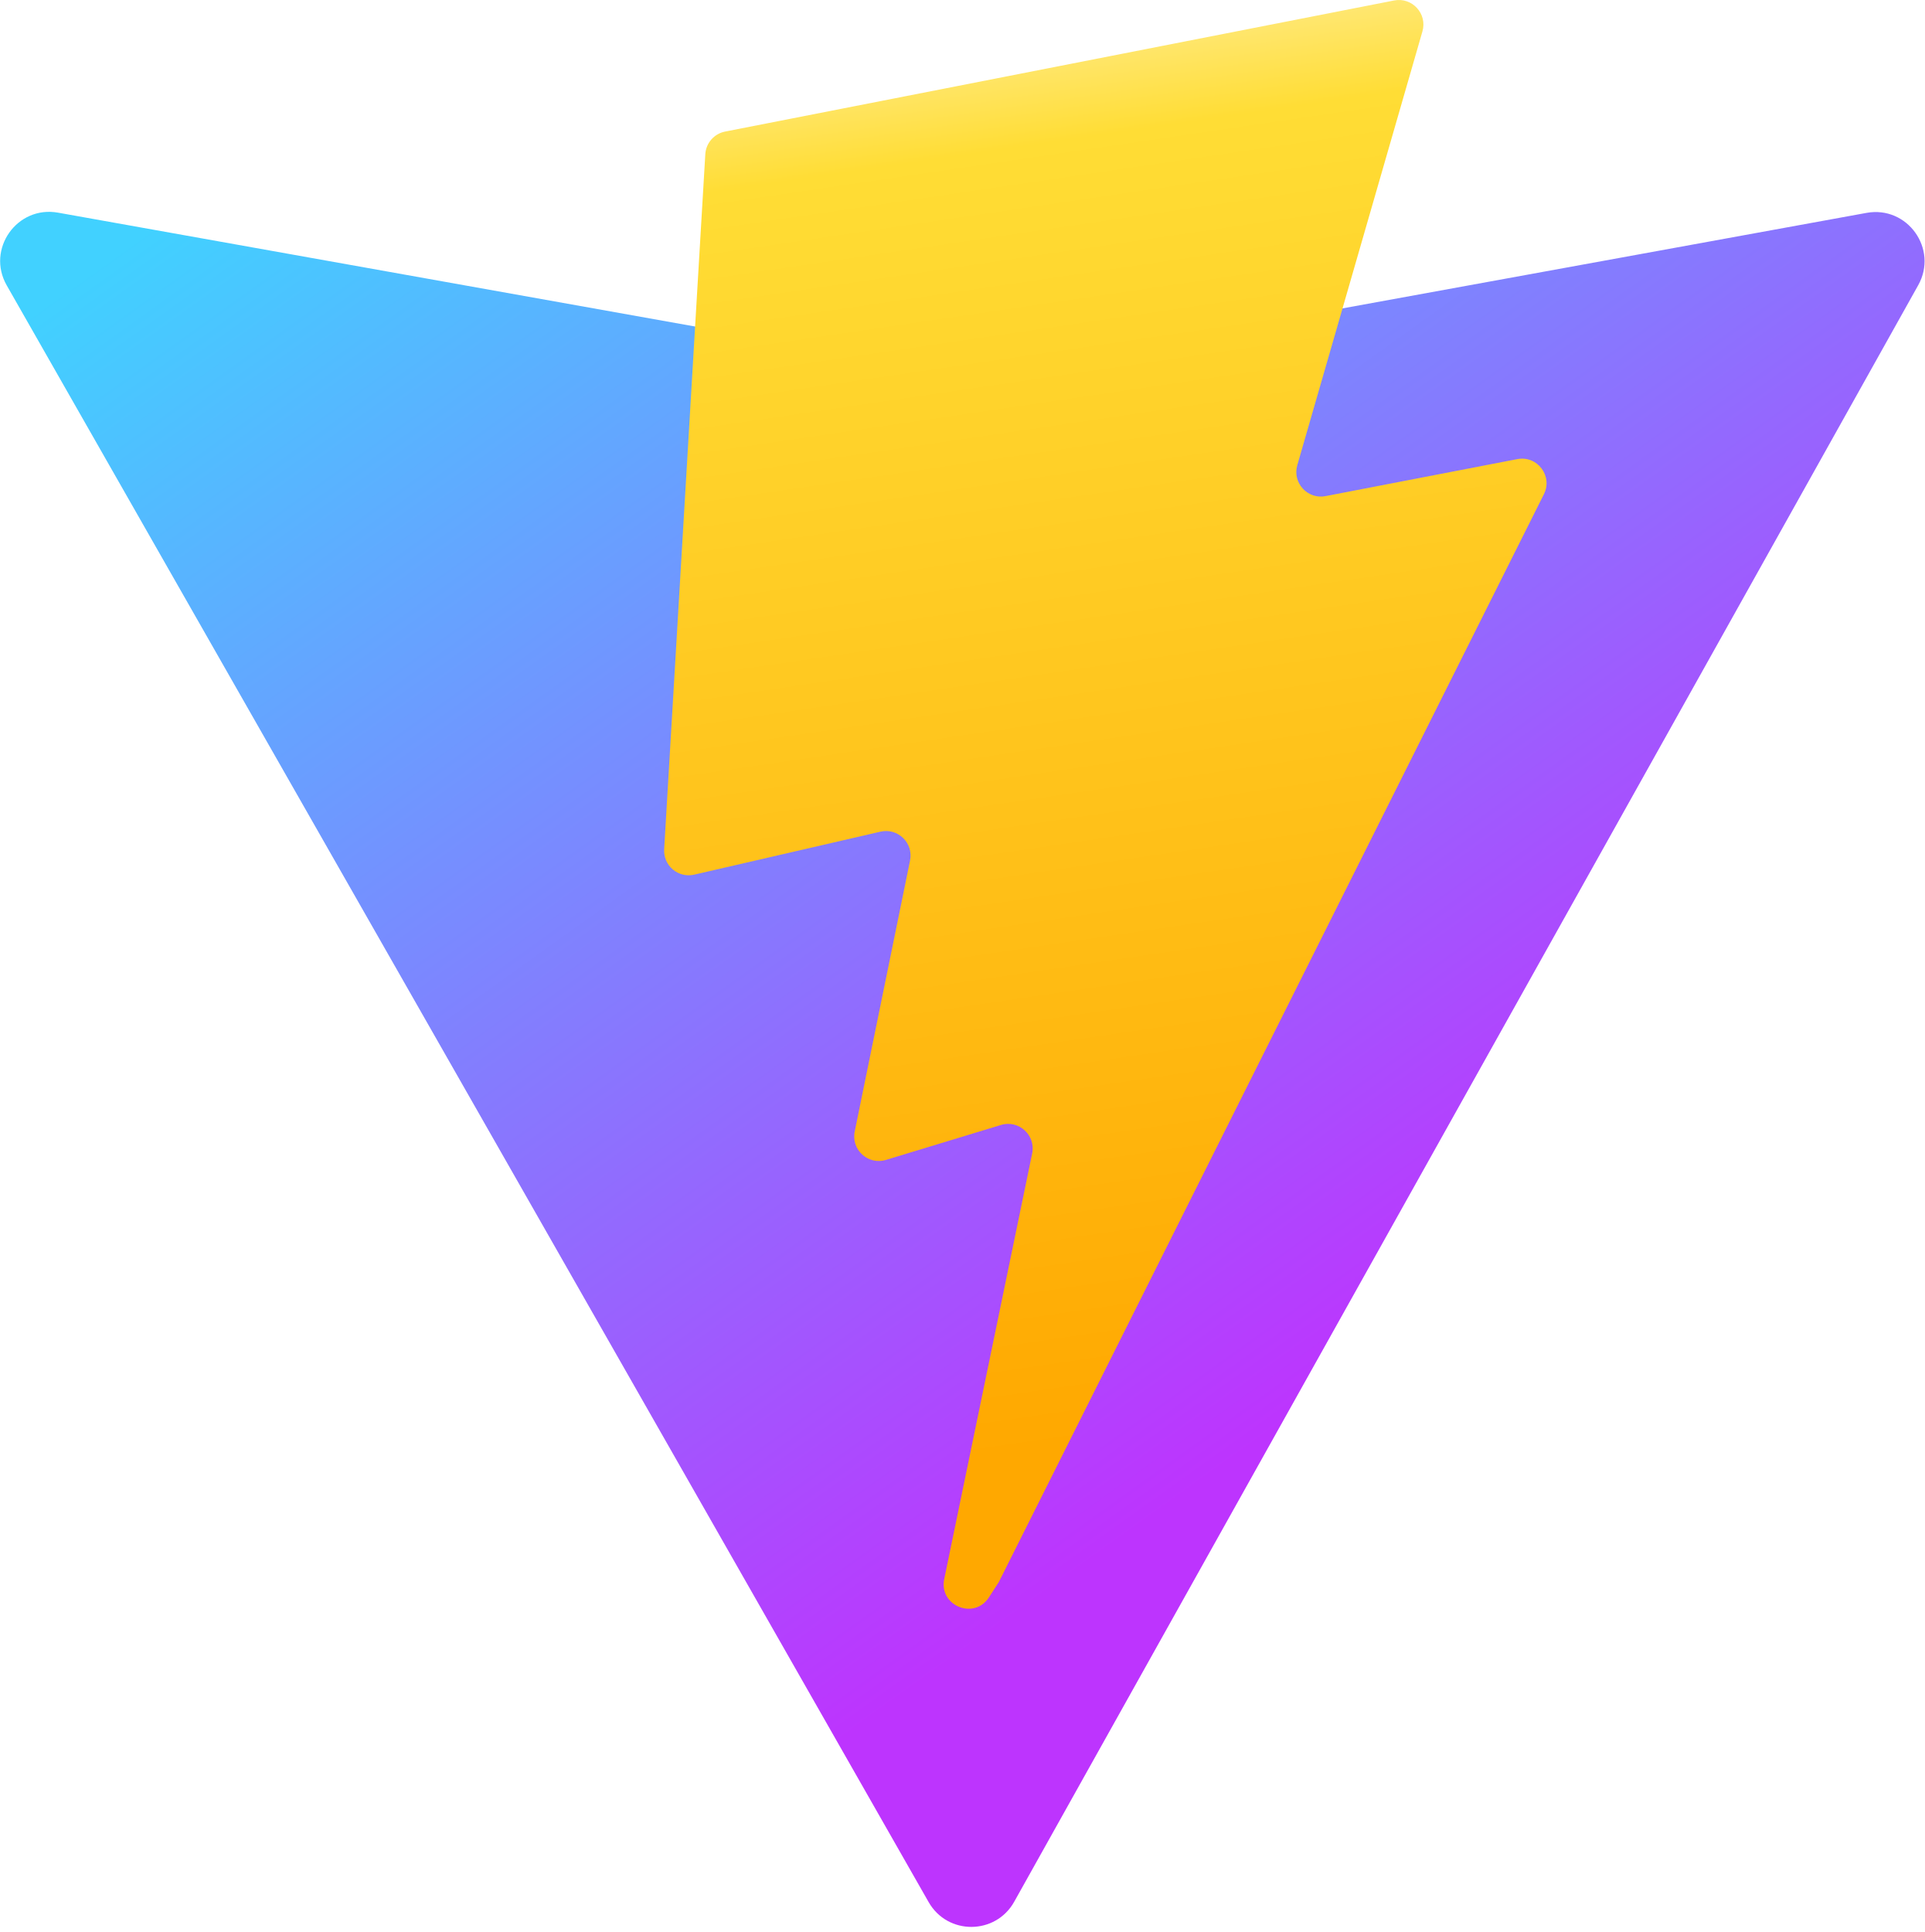
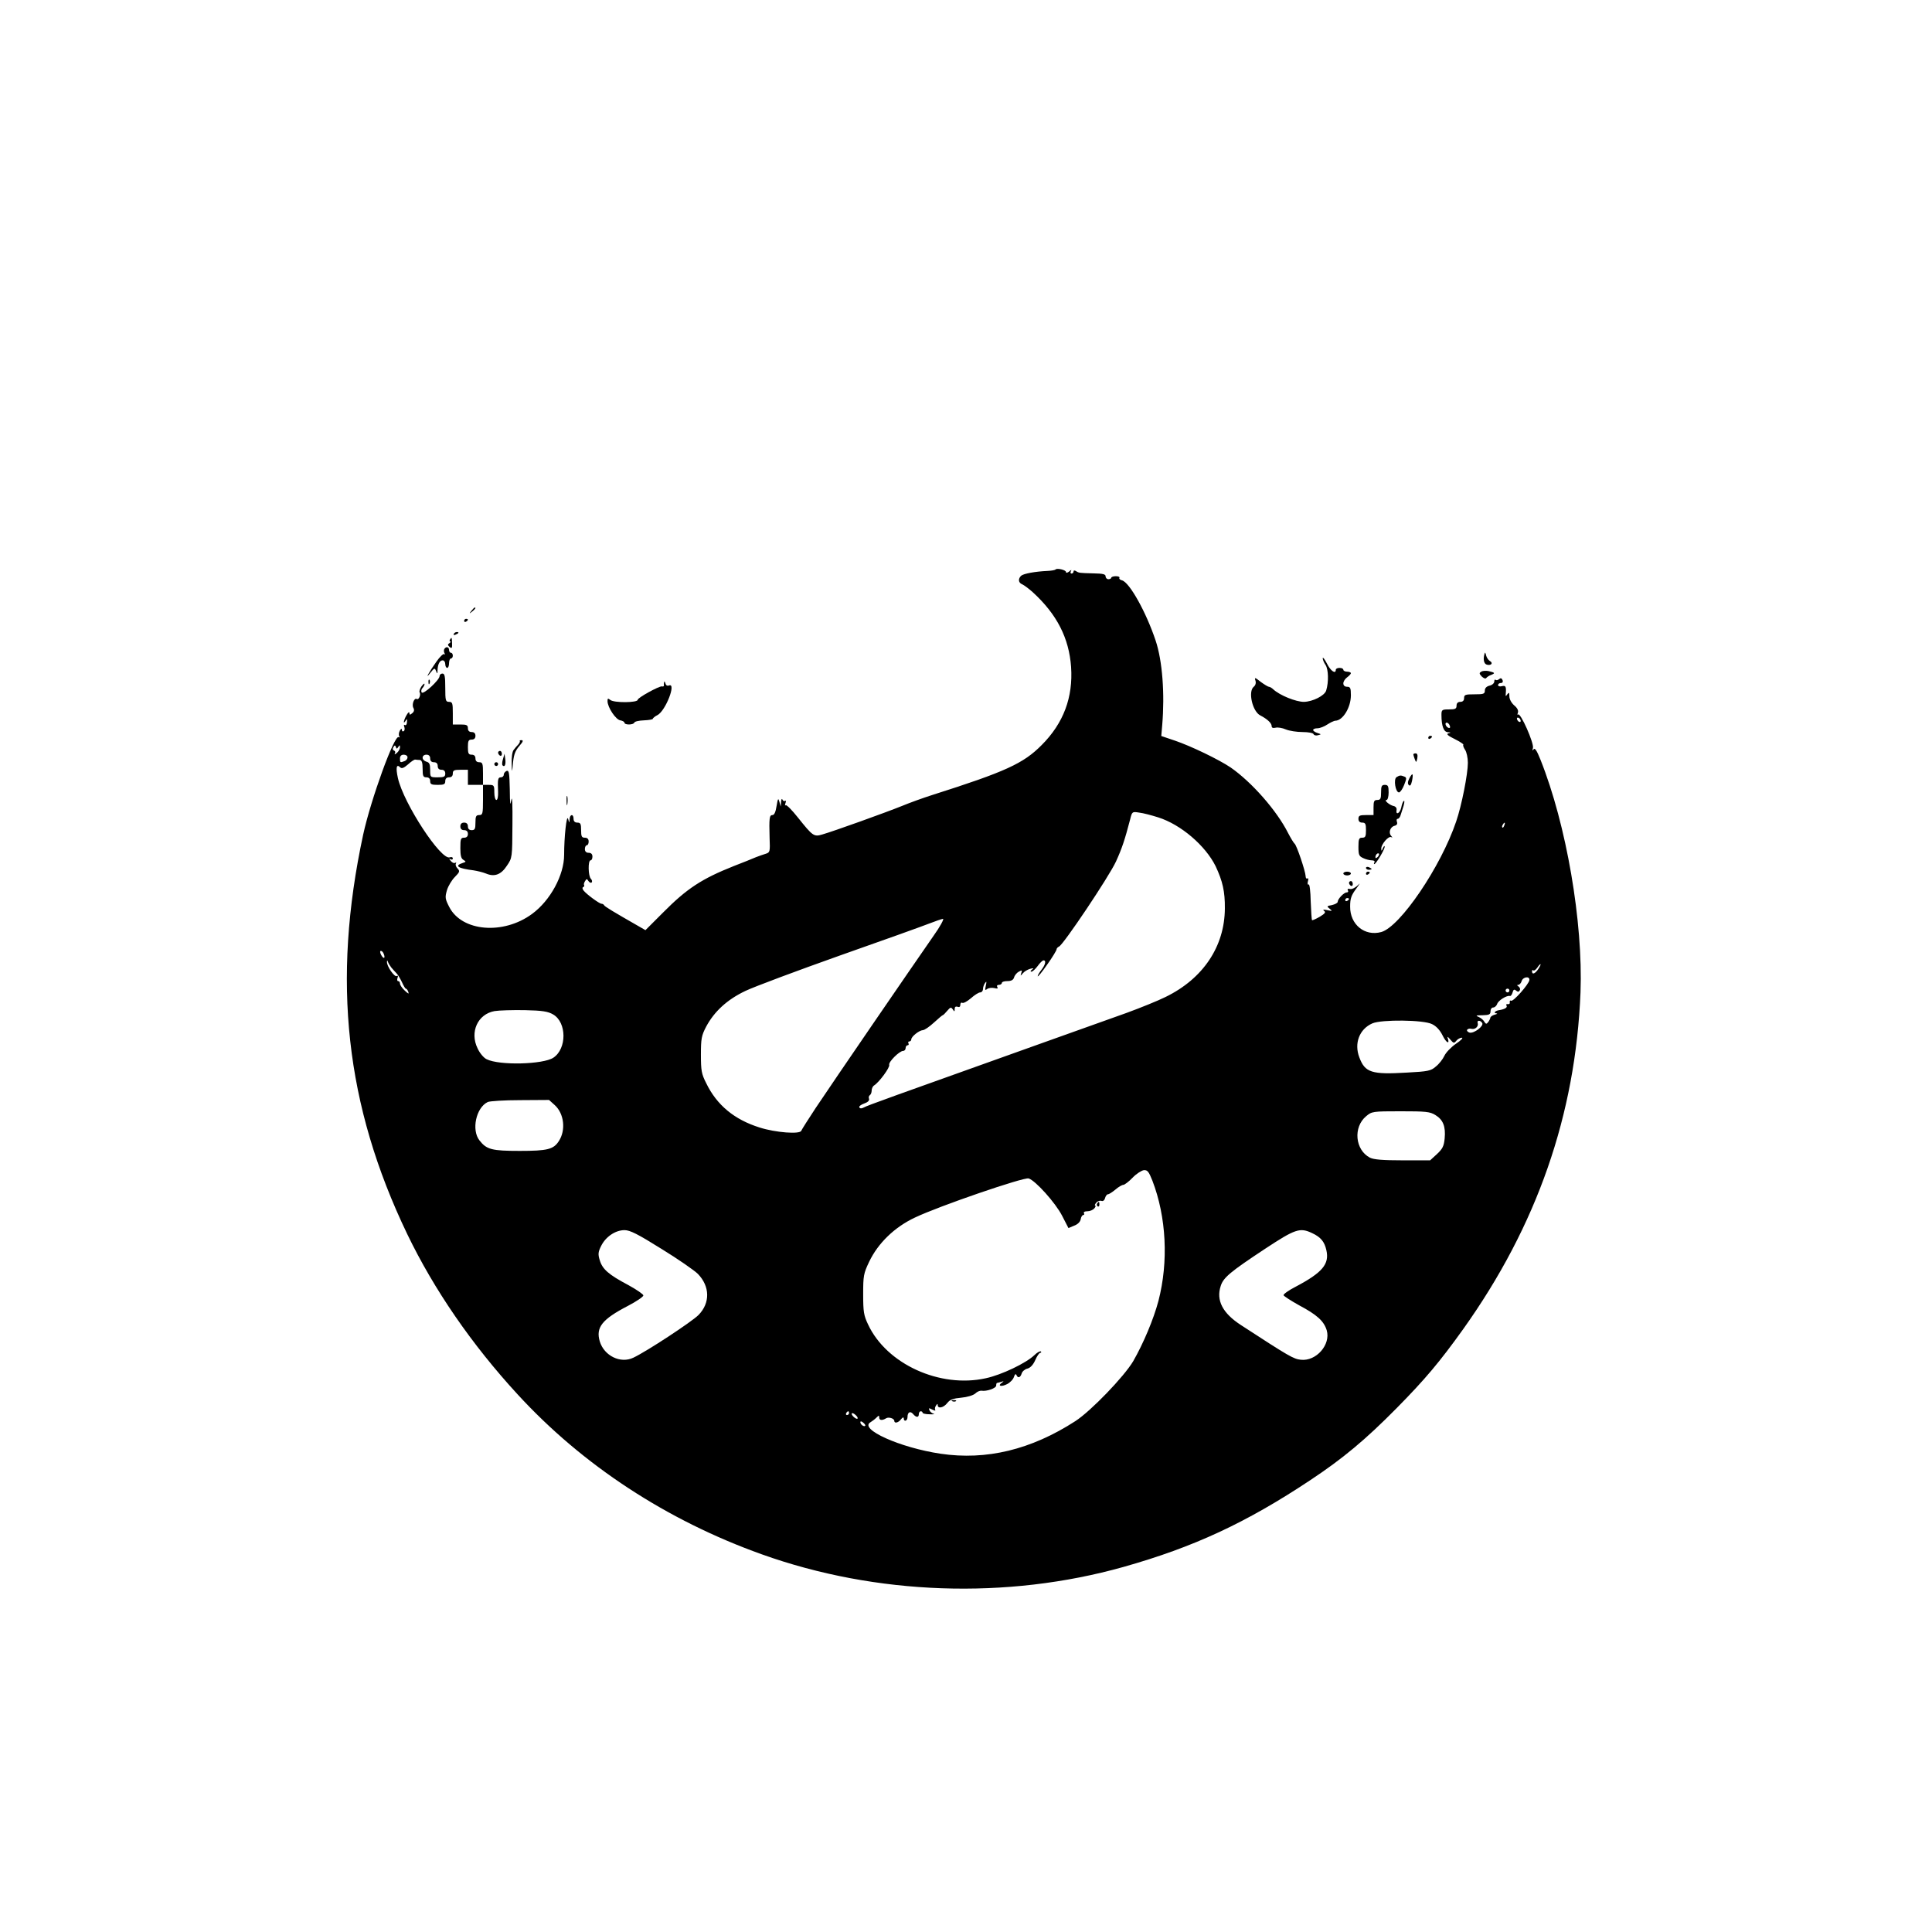
- <svg xmlns="http://www.w3.org/2000/svg" aria-hidden="true" role="img" class="iconify iconify--logos" width="31.88" height="32" preserveAspectRatio="xMidYMid meet" viewBox="0 0 256 257">
-   <defs>
-     <linearGradient id="IconifyId1813088fe1fbc01fb466" x1="-.828%" x2="57.636%" y1="7.652%" y2="78.411%">
-       <stop offset="0%" stop-color="#41D1FF" />
-       <stop offset="100%" stop-color="#BD34FE" />
-     </linearGradient>
-     <linearGradient id="IconifyId1813088fe1fbc01fb467" x1="43.376%" x2="50.316%" y1="2.242%" y2="89.03%">
-       <stop offset="0%" stop-color="#FFEA83" />
-       <stop offset="8.333%" stop-color="#FFDD35" />
-       <stop offset="100%" stop-color="#FFA800" />
-     </linearGradient>
-   </defs>
-   <path fill="url(#IconifyId1813088fe1fbc01fb466)" d="M255.153 37.938L134.897 252.976c-2.483 4.44-8.862 4.466-11.382.048L.875 37.958c-2.746-4.814 1.371-10.646 6.827-9.67l120.385 21.517a6.537 6.537 0 0 0 2.322-.004l117.867-21.483c5.438-.991 9.574 4.796 6.877 9.62Z" />
-   <path fill="url(#IconifyId1813088fe1fbc01fb467)" d="M185.432.063L96.44 17.501a3.268 3.268 0 0 0-2.634 3.014l-5.474 92.456a3.268 3.268 0 0 0 3.997 3.378l24.777-5.718c2.318-.535 4.413 1.507 3.936 3.838l-7.361 36.047c-.495 2.426 1.782 4.5 4.151 3.78l15.304-4.649c2.372-.72 4.652 1.36 4.15 3.788l-11.698 56.621c-.732 3.542 3.979 5.473 5.943 2.437l1.313-2.028l72.516-144.72c1.215-2.423-.88-5.186-3.54-4.672l-25.505 4.922c-2.396.462-4.435-1.77-3.759-4.114l16.646-57.705c.677-2.35-1.37-4.583-3.769-4.113Z" />
+ <svg xmlns="http://www.w3.org/2000/svg" version="1.0" width="1024pt" height="1024pt" viewBox="0 0 1024 1024" preserveAspectRatio="xMidYMid meet">
+   <g transform="translate(0,1024) scale(0.1,-0.1)" fill="#000000" stroke="none">
+     <path d="M5595 7222 c-3 -4 -22 -7 -43 -8 -65 -3 -125 -14 -139 -25 -18 -16 -16 -38 5 -46 9 -4 35 -23 56 -42 128 -117 192 -243 203 -396 11 -161 -40 -298 -156 -414 -97 -98 -191 -141 -581 -265 -47 -15 -119 -41 -160 -58 -84 -34 -365 -135 -422 -151 -44 -13 -50 -9 -129 90 -31 39 -60 69 -65 65 -4 -4 -4 1 -1 11 4 10 3 16 -2 12 -5 -3 -12 1 -14 7 -3 7 -6 2 -7 -12 l-2 -25 -7 25 c-6 22 -8 19 -15 -22 -5 -32 -12 -48 -22 -48 -16 0 -18 -16 -15 -121 3 -73 2 -77 -20 -84 -13 -4 -37 -12 -54 -19 -16 -7 -68 -28 -115 -46 -171 -68 -249 -119 -376 -247 l-93 -93 -33 19 c-138 79 -183 106 -186 113 -2 4 -8 8 -14 8 -11 0 -78 49 -95 70 -6 8 -8 16 -2 18 5 2 7 7 5 11 -3 4 0 13 5 21 8 13 10 13 18 0 6 -8 13 -11 17 -7 4 4 2 13 -4 19 -15 15 -16 98 -2 98 6 0 10 9 10 20 0 13 -7 20 -20 20 -13 0 -20 7 -20 20 0 11 5 20 10 20 6 0 10 9 10 20 0 13 -7 20 -20 20 -17 0 -20 7 -20 40 0 33 -3 40 -20 40 -13 0 -20 7 -20 20 0 28 -20 25 -21 -2 -1 -22 -1 -22 -8 2 -8 26 -21 -96 -21 -191 0 -107 -73 -242 -170 -313 -152 -112 -372 -94 -439 37 -22 43 -23 51 -12 89 7 23 26 54 42 70 26 26 27 31 14 45 -8 8 -12 19 -9 25 4 6 2 8 -3 5 -6 -4 -17 1 -24 10 -10 12 -10 14 -1 9 7 -4 12 -2 12 4 0 7 -7 9 -16 6 -46 -18 -245 286 -275 420 -12 55 -8 77 12 57 8 -8 19 -4 41 15 16 15 34 27 39 26 5 -1 16 -2 24 -2 11 -2 15 -14 15 -47 0 -38 3 -45 20 -45 13 0 20 -7 20 -20 0 -17 7 -20 40 -20 33 0 40 3 40 20 0 13 7 20 20 20 13 0 20 7 20 20 0 17 7 20 40 20 l40 0 0 -40 0 -40 40 0 40 0 0 -80 c0 -73 -2 -80 -20 -80 -17 0 -20 -7 -20 -40 0 -33 -3 -40 -20 -40 -13 0 -20 7 -20 20 0 13 -7 20 -20 20 -13 0 -20 -7 -20 -20 0 -13 7 -20 20 -20 13 0 20 -7 20 -20 0 -13 -7 -20 -20 -20 -18 0 -20 -7 -20 -55 0 -40 4 -56 17 -63 14 -9 14 -10 -5 -16 -46 -15 -24 -29 58 -39 19 -3 49 -10 66 -17 45 -19 80 -6 111 42 28 41 28 43 29 217 1 106 -1 158 -6 131 -6 -36 -7 -25 -8 57 -2 87 -4 101 -17 97 -8 -4 -15 -12 -15 -20 0 -8 -7 -14 -15 -14 -16 0 -18 -10 -15 -77 1 -25 -3 -43 -9 -43 -6 0 -11 18 -11 40 0 38 -2 40 -30 40 l-30 0 0 60 c0 53 -2 60 -20 60 -13 0 -20 7 -20 20 0 13 -7 20 -20 20 -17 0 -20 7 -20 40 0 33 3 40 20 40 13 0 20 7 20 20 0 13 -7 20 -20 20 -13 0 -20 7 -20 20 0 17 -7 20 -40 20 l-40 0 0 60 c0 53 -2 60 -20 60 -18 0 -20 7 -20 75 0 60 -3 75 -15 75 -8 0 -15 -6 -15 -13 0 -21 -87 -101 -95 -87 -4 6 -2 17 4 23 6 6 11 16 11 21 0 6 -7 0 -16 -12 -8 -12 -13 -26 -10 -31 8 -13 -4 -42 -15 -36 -13 9 -28 -29 -18 -47 6 -11 4 -20 -6 -28 -12 -10 -15 -10 -15 1 -1 8 -7 3 -15 -11 -16 -27 -20 -54 -5 -30 7 12 9 10 7 -7 0 -12 -5 -19 -11 -16 -5 4 -7 -1 -3 -10 3 -9 2 -19 -3 -22 -6 -4 -10 0 -10 7 0 8 -5 6 -11 -5 -5 -9 -7 -22 -3 -29 4 -6 3 -8 -3 -5 -23 14 -147 -329 -188 -516 -167 -776 -94 -1436 233 -2117 142 -295 343 -587 585 -850 345 -376 791 -668 1294 -848 606 -217 1299 -241 1918 -67 372 105 650 234 990 460 172 114 292 214 457 381 152 154 229 246 353 419 391 548 596 1137 622 1785 14 373 -75 890 -212 1233 -20 50 -30 65 -37 55 -6 -9 -7 -7 -3 8 6 25 -66 189 -79 177 -4 -4 -4 0 -1 9 4 11 -2 25 -19 39 -15 13 -26 33 -26 48 0 21 -2 23 -11 11 -8 -12 -10 -12 -8 5 3 37 -1 43 -21 38 -11 -3 -20 0 -20 6 0 6 7 11 15 11 9 0 12 6 9 15 -5 11 -10 13 -19 5 -6 -5 -15 -7 -18 -3 -4 3 -7 -1 -7 -9 0 -9 -11 -19 -25 -22 -16 -4 -25 -13 -25 -26 0 -18 -7 -20 -55 -20 -48 0 -55 -2 -55 -20 0 -13 -7 -20 -20 -20 -13 0 -20 -7 -20 -20 0 -17 -7 -20 -40 -20 -37 0 -40 -2 -40 -29 0 -59 12 -91 34 -92 17 -1 18 -2 3 -6 -13 -3 -4 -12 33 -30 28 -14 49 -28 46 -30 -3 -3 1 -15 9 -27 8 -11 15 -42 15 -69 0 -59 -33 -227 -62 -311 -81 -240 -297 -558 -397 -586 -88 -24 -166 40 -165 135 0 43 6 60 33 96 18 24 22 33 10 19 -14 -14 -32 -24 -43 -22 -11 3 -16 0 -12 -7 4 -6 1 -11 -6 -11 -15 0 -48 -35 -48 -50 0 -6 -14 -13 -30 -17 -28 -5 -29 -7 -13 -19 16 -13 15 -14 -12 -8 -20 4 -26 3 -17 -4 10 -7 5 -14 -23 -31 -21 -12 -39 -20 -41 -18 -2 2 -5 47 -7 99 -1 54 -6 94 -11 90 -5 -3 -7 5 -4 16 4 12 2 20 -3 16 -5 -3 -9 3 -9 13 -1 25 -48 166 -59 172 -4 3 -20 29 -34 56 -60 119 -192 269 -304 347 -62 42 -211 114 -297 143 l-71 24 5 58 c14 166 1 341 -35 448 -50 150 -138 308 -178 319 -10 2 -17 9 -14 13 3 5 -5 9 -19 9 -13 0 -24 -4 -24 -8 0 -4 -7 -8 -15 -8 -8 0 -15 7 -15 15 0 12 -14 15 -65 16 -75 2 -76 2 -92 12 -8 5 -13 4 -13 -2 0 -6 -5 -11 -11 -11 -5 0 -7 6 -3 13 5 8 2 8 -9 -2 -9 -7 -17 -9 -17 -3 0 11 -46 22 -55 14z m2465 -803 c0 -6 -4 -7 -10 -4 -5 3 -10 11 -10 16 0 6 5 7 10 4 6 -3 10 -11 10 -16z m-376 -25 c4 -10 1 -14 -6 -12 -15 5 -23 28 -10 28 5 0 13 -7 16 -16z m-5573 -113 c7 11 9 11 9 -2 0 -9 -8 -23 -17 -30 -9 -8 -14 -9 -10 -2 4 6 2 13 -5 15 -7 3 -8 9 -3 18 7 11 10 11 13 1 4 -11 6 -11 13 0z m49 -55 c0 -8 -7 -17 -16 -20 -23 -9 -24 -8 -24 14 0 13 7 20 20 20 11 0 20 -6 20 -14z m120 -6 c0 -13 7 -20 20 -20 13 0 20 -7 20 -20 0 -13 7 -20 20 -20 13 0 20 -7 20 -20 0 -17 -7 -20 -40 -20 -40 0 -40 0 -40 39 0 30 -4 40 -20 44 -11 3 -20 12 -20 21 0 9 8 16 20 16 13 0 20 -7 20 -20z m3858 -312 c121 -38 251 -150 305 -259 37 -79 50 -134 49 -224 -1 -201 -115 -372 -314 -469 -40 -20 -134 -58 -208 -85 -74 -26 -283 -101 -465 -166 -784 -280 -905 -323 -927 -335 -11 -6 -19 -6 -23 0 -4 6 8 15 25 21 20 7 29 16 26 25 -3 7 -1 16 4 19 6 4 10 15 10 25 0 10 6 23 13 27 27 17 85 96 80 109 -5 15 54 74 74 74 7 0 13 7 13 15 0 8 5 15 11 15 5 0 7 5 4 10 -3 6 -1 10 4 10 6 0 11 5 11 11 0 15 42 48 61 49 9 0 35 18 59 40 24 22 45 40 48 40 2 0 12 10 23 23 16 19 20 20 29 7 8 -13 10 -13 10 2 0 11 5 15 15 12 10 -4 15 0 15 11 0 9 5 13 10 10 6 -4 26 7 46 24 19 17 41 31 49 31 8 0 15 8 15 18 0 9 5 24 11 32 8 11 9 8 4 -14 -5 -24 -4 -27 7 -18 8 6 25 8 38 5 16 -4 21 -3 16 5 -4 7 -1 12 8 12 9 0 16 5 16 10 0 6 13 10 29 10 21 0 32 6 36 20 3 11 15 25 25 30 16 9 19 8 13 -7 -5 -17 -5 -17 8 -2 8 10 25 20 39 24 19 5 21 4 10 -4 -9 -7 -10 -11 -3 -11 6 0 21 14 33 30 12 17 26 30 31 30 15 0 10 -23 -11 -50 -11 -14 -20 -29 -20 -34 0 -6 23 22 50 61 28 39 50 76 50 81 0 5 6 12 13 15 22 8 266 372 302 451 32 70 47 116 75 223 10 41 11 42 48 36 20 -2 65 -14 100 -25z m1835 -43 c-3 -9 -8 -14 -10 -11 -3 3 -2 9 2 15 9 16 15 13 8 -4z m-823 -389 c0 -3 -4 -8 -10 -11 -5 -3 -10 -1 -10 4 0 6 5 11 10 11 6 0 10 -2 10 -4z m-2202 -196 c-121 -174 -525 -763 -625 -913 -39 -59 -73 -113 -76 -120 -6 -20 -137 -10 -221 17 -134 42 -227 119 -283 235 -25 49 -28 67 -28 151 0 85 3 101 28 149 43 80 111 143 208 189 46 22 271 106 499 187 228 80 442 157 475 170 33 13 66 24 73 25 7 0 -15 -41 -50 -90z m-2914 -96 c10 -25 -1 -29 -14 -5 -6 12 -7 21 -1 21 5 0 12 -7 15 -16z m40 -72 c6 -7 18 -21 27 -30 9 -9 22 -32 30 -49 8 -18 17 -33 20 -33 4 0 10 -8 13 -17 5 -13 0 -11 -18 6 -15 14 -26 30 -26 38 0 7 -4 13 -10 13 -5 0 -6 7 -3 17 4 10 2 14 -4 10 -12 -8 -53 52 -52 74 0 11 2 11 6 -1 3 -8 11 -20 17 -28z m6080 -7 c-17 -26 -34 -33 -34 -13 0 6 3 8 7 5 3 -4 12 2 20 13 20 29 26 25 7 -5z m-48 -60 c-3 -22 -86 -116 -97 -109 -5 3 -8 0 -7 -8 2 -7 -3 -12 -10 -10 -8 1 -11 -2 -7 -8 6 -10 -9 -19 -39 -24 -21 -3 -33 -16 -15 -17 8 -1 4 -4 -9 -7 -13 -4 -23 -11 -23 -17 -1 -5 -6 -16 -12 -23 -8 -11 -12 -10 -20 3 -5 9 -18 20 -30 25 -18 7 -14 9 21 9 35 1 42 4 42 21 0 11 6 20 14 20 8 0 17 8 21 18 5 19 52 48 68 43 5 -1 11 8 14 19 4 15 9 18 18 10 10 -8 15 -8 20 1 4 6 1 15 -6 20 -9 6 -10 9 -2 9 6 0 15 9 18 20 7 23 44 28 41 5z m-106 -55 c0 -5 -4 -10 -10 -10 -5 0 -10 5 -10 10 0 6 5 10 10 10 6 0 10 -4 10 -10z m-5068 -127 c72 -42 73 -181 1 -229 -54 -36 -287 -42 -354 -8 -15 7 -37 33 -48 58 -42 86 1 181 90 197 24 4 96 6 161 5 93 -2 123 -7 150 -23z m4658 -51 c23 -11 42 -32 56 -60 19 -40 40 -50 27 -14 -4 10 2 7 13 -7 18 -21 21 -22 33 -7 7 9 21 16 29 16 9 0 -5 -15 -31 -32 -26 -18 -54 -47 -62 -65 -8 -17 -28 -43 -45 -56 -26 -23 -41 -26 -154 -32 -186 -11 -221 0 -251 80 -29 75 0 151 69 181 49 21 271 19 316 -4z m266 6 c10 -16 -44 -57 -67 -51 -10 3 -16 10 -13 15 4 5 14 8 23 5 20 -5 39 13 33 31 -5 15 14 16 24 0z m-4916 -435 c50 -45 60 -133 22 -191 -28 -44 -61 -52 -207 -52 -148 0 -176 7 -214 56 -43 55 -18 173 44 203 11 5 89 10 172 10 l153 1 30 -27z m4668 -53 c41 -25 55 -61 49 -124 -4 -41 -11 -55 -41 -83 l-36 -33 -145 0 c-108 0 -153 4 -174 14 -79 41 -90 162 -20 220 30 25 34 26 182 26 134 0 156 -2 185 -20z m-1500 -348 c74 -192 86 -429 32 -637 -26 -98 -80 -226 -134 -320 -48 -81 -223 -263 -306 -317 -235 -152 -472 -209 -715 -173 -215 32 -435 131 -371 167 8 5 22 15 31 24 13 13 15 13 15 1 0 -16 16 -17 37 -4 13 8 43 -1 43 -14 0 -15 22 -10 36 9 8 10 13 12 14 5 0 -21 20 -15 20 6 0 27 15 34 30 16 16 -19 30 -19 30 0 0 8 5 15 10 15 6 0 10 -4 10 -8 0 -4 17 -8 38 -8 20 -1 30 1 20 3 -9 2 -19 11 -22 19 -5 12 -2 12 15 3 12 -6 19 -7 16 -2 -3 5 -2 15 4 23 6 10 9 11 9 3 0 -21 31 -15 51 11 14 18 31 24 74 28 32 3 62 12 74 22 10 10 25 16 33 15 26 -5 78 13 78 27 0 8 2 14 4 14 2 0 13 3 23 6 15 5 15 4 3 -5 -25 -17 -3 -23 28 -7 16 8 33 26 36 38 5 14 9 18 13 11 7 -19 21 -16 28 7 3 11 17 23 30 26 16 4 31 20 42 45 9 21 21 39 27 39 5 0 6 3 3 7 -4 3 -20 -5 -35 -20 -44 -42 -173 -104 -257 -122 -243 -54 -526 75 -624 285 -23 48 -26 68 -26 160 0 98 2 110 32 173 47 98 134 183 243 234 128 61 577 215 602 207 36 -11 142 -129 177 -197 l34 -66 31 13 c19 7 32 21 34 34 2 12 8 22 13 22 6 0 7 5 4 10 -3 6 4 10 18 10 14 0 30 7 37 15 7 8 9 15 5 15 -4 0 -2 7 5 15 7 9 20 13 28 10 8 -3 16 3 19 15 3 11 10 20 15 20 6 0 23 11 40 25 16 14 35 25 42 25 6 0 29 17 49 38 20 21 47 38 60 40 19 1 26 -8 45 -56z m-2601 -362 c88 -54 174 -114 192 -132 64 -66 66 -154 3 -218 -36 -36 -273 -192 -345 -226 -68 -33 -155 10 -178 86 -22 74 11 117 150 189 44 23 81 48 81 55 0 6 -36 31 -80 55 -104 55 -137 84 -151 131 -10 32 -9 44 7 76 24 49 76 84 124 84 29 0 69 -20 197 -100z m3448 84 c45 -21 65 -45 75 -90 17 -74 -21 -119 -163 -194 -37 -19 -65 -39 -64 -45 2 -5 39 -29 82 -53 96 -51 132 -84 147 -133 22 -76 -56 -165 -137 -156 -39 4 -60 16 -318 184 -97 63 -132 131 -107 207 14 45 52 76 235 197 161 106 185 114 250 83z m-2455 -954 c0 -5 -5 -10 -11 -10 -5 0 -7 5 -4 10 3 6 8 10 11 10 2 0 4 -4 4 -10z m40 -15 c7 -8 8 -15 2 -15 -5 0 -15 7 -22 15 -7 8 -8 15 -2 15 5 0 15 -7 22 -15z m46 -52 c-7 -7 -26 7 -26 19 0 6 6 6 15 -2 9 -7 13 -15 11 -17z" />
+     <path d="M5815 3861 c-3 -5 -2 -12 3 -15 5 -3 9 1 9 9 0 17 -3 19 -12 6z" />
+     <path d="M5048 2813 c7 -3 16 -2 19 1 4 3 -2 6 -13 5 -11 0 -14 -3 -6 -6z" />
+     <path d="M2499 7003 c-13 -16 -12 -17 4 -4 16 13 21 21 13 21 -2 0 -10 -8 -17 -17z" />
+     <path d="M2460 6949 c0 -5 5 -7 10 -4 6 3 10 8 10 11 0 2 -4 4 -10 4 -5 0 -10 -5 -10 -11z" />
+     <path d="M2405 6880 c-3 -6 1 -7 9 -4 18 7 21 14 7 14 -6 0 -13 -4 -16 -10z" />
+     <path d="M2385 6850 c-3 -5 -3 -10 2 -10 4 0 2 -4 -5 -9 -10 -6 -10 -10 1 -20 12 -10 14 -6 13 19 -1 33 -2 35 -11 20z" />
+     <path d="M2355 6800 c-3 -5 -3 -16 1 -22 4 -7 3 -10 -1 -5 -5 4 -24 -14 -42 -40 -40 -56 -64 -101 -32 -59 21 26 23 27 30 10 7 -17 8 -17 8 3 1 33 12 53 27 53 8 0 14 -9 14 -20 0 -11 5 -20 10 -20 6 0 10 11 10 25 0 14 5 25 10 25 6 0 10 7 10 15 0 8 -4 15 -10 15 -5 0 -10 7 -10 15 0 17 -16 20 -25 5z" />
+     <path d="M7870 6780 c-11 -31 -6 -59 11 -63 23 -6 35 9 15 20 -7 4 -16 17 -19 28 -2 11 -6 18 -7 15z" />
+     <path d="M7011 6752 c-1 -7 6 -24 15 -37 15 -23 17 -90 3 -135 -8 -27 -71 -59 -118 -60 -42 0 -127 34 -162 66 -8 8 -19 14 -24 14 -4 0 -24 12 -43 26 -30 24 -34 25 -28 7 4 -12 1 -25 -9 -33 -31 -25 -7 -131 35 -152 37 -19 60 -41 60 -56 0 -10 7 -12 21 -9 11 3 36 -1 54 -9 19 -8 59 -14 89 -14 31 0 56 -5 58 -11 2 -6 13 -9 23 -6 19 5 19 5 -2 12 -13 4 -23 11 -23 16 0 5 10 9 23 9 12 0 36 9 52 20 17 11 36 20 42 20 40 0 83 70 83 135 0 38 -3 45 -20 45 -13 0 -20 7 -20 18 0 10 9 24 20 32 11 8 20 18 20 22 0 4 -9 8 -20 8 -11 0 -20 5 -20 10 0 6 -9 10 -20 10 -11 0 -20 -4 -20 -10 0 -25 -28 -6 -47 33 -12 23 -22 36 -22 29z" />
+     <path d="M7851 6680 c-12 -7 -11 -11 3 -26 11 -10 20 -13 24 -7 4 5 16 13 26 16 22 9 20 12 -14 20 -14 3 -31 2 -39 -3z" />
+     <path d="M2271 6624 c0 -11 3 -14 6 -6 3 7 2 16 -1 19 -3 4 -6 -2 -5 -13z" />
+     <path d="M3520 6625 c-1 -5 -2 -14 -1 -18 1 -4 -4 -7 -11 -5 -15 2 -128 -60 -128 -71 0 -16 -125 -17 -145 -1 -13 10 -15 9 -15 -6 0 -33 44 -99 68 -102 12 -2 22 -8 22 -13 0 -12 47 -12 52 1 2 6 24 11 51 12 26 1 47 5 47 8 0 4 11 13 25 20 43 23 101 172 61 157 -9 -4 -17 1 -19 11 -3 9 -6 13 -7 7z" />
+     <path d="M7570 6329 c0 -5 5 -7 10 -4 6 3 10 8 10 11 0 2 -4 4 -10 4 -5 0 -10 -5 -10 -11z" />
+     <path d="M2755 6312 c2 -2 -1 -10 -8 -18 -7 -7 -18 -20 -24 -28 -8 -9 -12 -39 -11 -73 1 -44 2 -48 5 -18 5 64 11 82 37 113 18 20 21 29 10 29 -7 0 -12 -2 -9 -5z" />
+     <path d="M2640 6251 c0 -6 5 -13 10 -16 6 -3 10 1 10 9 0 9 -4 16 -10 16 -5 0 -10 -4 -10 -9z" />
+     <path d="M7491 6241 c0 -3 4 -15 8 -26 7 -18 8 -17 13 6 3 17 0 26 -9 26 -7 0 -13 -3 -12 -6z" />
+     <path d="M2666 6217 c-5 -15 -6 -31 -2 -34 11 -11 18 5 14 34 l-4 28 -8 -28z" />
+     <path d="M2620 6190 c0 -5 5 -10 10 -10 6 0 10 5 10 10 0 6 -4 10 -10 10 -5 0 -10 -4 -10 -10z" />
+     <path d="M7470 6115 c-9 -18 -10 -29 -3 -36 7 -7 12 0 17 22 8 41 3 46 -14 14z" />
+     <path d="M7402 6121 c-17 -10 -6 -81 13 -81 6 0 19 18 27 39 14 35 14 40 1 45 -19 8 -25 7 -41 -3z" />
+     <path d="M7320 6040 c0 -33 -3 -40 -20 -40 -17 0 -20 -7 -20 -40 l0 -40 -40 0 c-33 0 -40 -3 -40 -20 0 -13 7 -20 20 -20 17 0 20 -7 20 -40 0 -33 -3 -40 -20 -40 -17 0 -20 -7 -20 -48 0 -43 3 -50 25 -60 14 -7 35 -12 46 -12 11 0 17 -4 14 -10 -3 -5 -4 -10 -1 -10 9 0 56 79 55 92 0 7 -4 4 -9 -7 -7 -17 -9 -17 -9 -3 -1 23 39 69 53 61 7 -4 7 -2 0 6 -16 17 -6 48 17 54 13 3 17 11 13 21 -3 9 -2 16 4 16 5 0 12 8 15 18 3 9 10 32 16 50 5 18 6 30 2 27 -5 -2 -11 -18 -14 -35 -7 -31 -30 -43 -25 -13 2 10 -5 19 -16 21 -22 5 -53 32 -37 32 6 0 11 18 11 40 0 33 -3 40 -20 40 -17 0 -20 -7 -20 -40z m-18 -342 c-7 -7 -12 -8 -12 -2 0 14 12 26 19 19 2 -3 -1 -11 -7 -17z" />
+     <path d="M3003 5995 c0 -22 2 -30 4 -17 2 12 2 30 0 40 -3 9 -5 -1 -4 -23z" />
+     <path d="M7240 5640 c0 -6 7 -10 15 -10 8 0 15 2 15 4 0 2 -7 6 -15 10 -8 3 -15 1 -15 -4z" />
+     <path d="M7120 5610 c0 -5 9 -10 20 -10 11 0 20 5 20 10 0 6 -9 10 -20 10 -11 0 -20 -4 -20 -10z" />
+     <path d="M7240 5609 c0 -5 5 -7 10 -4 6 3 10 8 10 11 0 2 -4 4 -10 4 -5 0 -10 -5 -10 -11z" />
+     <path d="M7150 5561 c0 -6 5 -13 10 -16 6 -3 10 1 10 9 0 9 -4 16 -10 16 -5 0 -10 -4 -10 -9z" />
+   </g>
</svg>
